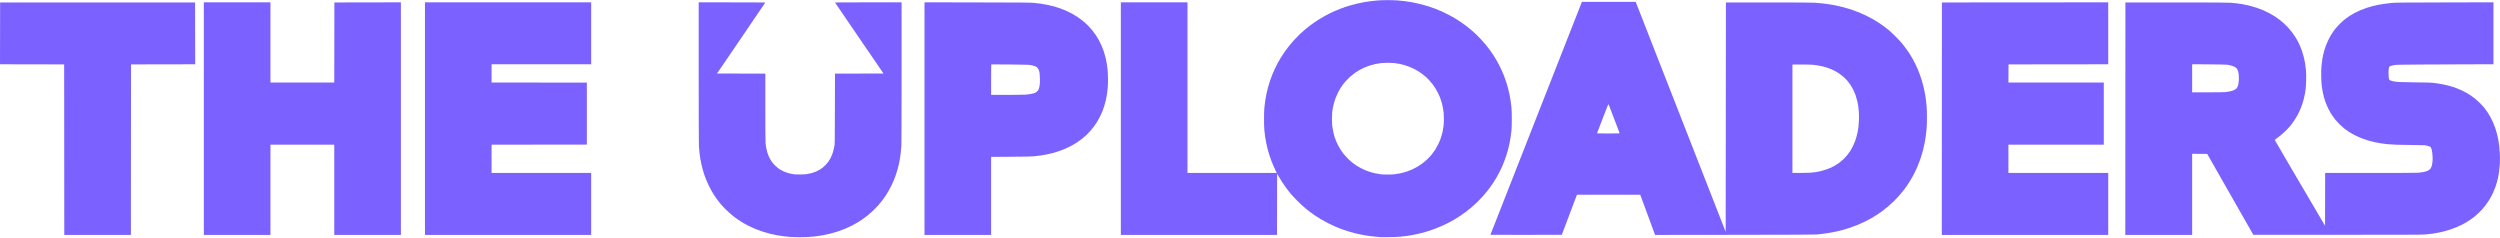
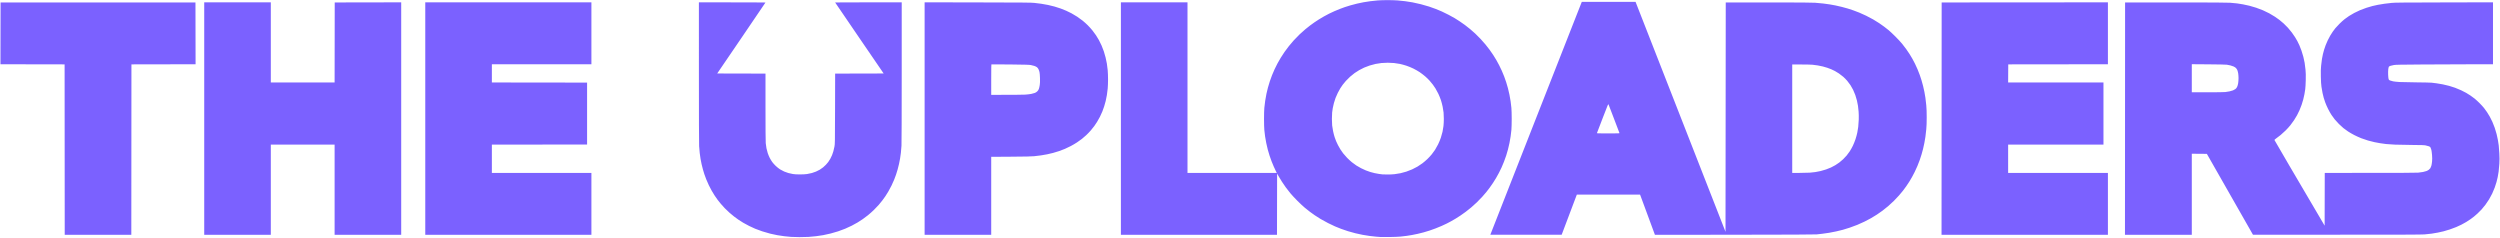
- <svg xmlns="http://www.w3.org/2000/svg" width="2695" height="256" viewBox="0 0 2695 256">
+ <svg xmlns="http://www.w3.org/2000/svg" width="674" height="64" viewBox="0 0 2695 256">
  <path id="Shape" fill="#7b61ff" fill-rule="evenodd" stroke="none" d="M 753.189 2.52 C 808.846 2.52 824.997 2.605 824.988 2.709 C 824.979 2.813 813.261 20.076 798.949 41.071 L 772.926 79.244 L 798.966 79.308 L 825.005 79.372 L 825.008 115.34 C 825.009 138.048 825.107 152.422 825.272 154.331 C 825.416 155.994 825.761 158.483 826.041 159.864 C 826.32 161.244 826.937 163.577 827.413 165.049 C 827.889 166.521 828.842 168.831 829.53 170.183 C 830.218 171.535 831.438 173.553 832.24 174.668 C 833.042 175.784 834.792 177.73 836.127 178.994 C 837.463 180.257 839.529 181.898 840.719 182.64 C 841.909 183.381 843.892 184.423 845.126 184.955 C 846.361 185.487 848.359 186.209 849.568 186.56 C 850.777 186.91 852.974 187.399 854.45 187.646 C 856.383 187.969 858.507 188.094 862.047 188.094 C 865.34 188.094 867.917 187.954 869.859 187.67 C 871.453 187.436 873.777 186.948 875.025 186.584 C 876.272 186.221 878.256 185.531 879.434 185.053 C 880.612 184.574 882.466 183.645 883.554 182.989 C 884.642 182.332 886.256 181.199 887.14 180.471 C 888.025 179.742 889.387 178.475 890.168 177.655 C 890.949 176.835 892.077 175.511 892.674 174.712 C 893.272 173.913 894.272 172.346 894.898 171.228 C 895.523 170.111 896.375 168.346 896.789 167.307 C 897.204 166.268 897.839 164.397 898.201 163.15 C 898.563 161.902 899.099 159.578 899.393 157.984 C 899.919 155.131 899.928 154.508 900.024 117.23 L 900.12 79.372 L 926.277 79.308 L 952.433 79.244 L 926.265 41.005 C 911.873 19.973 900.097 2.71 900.097 2.642 C 900.097 2.575 916.256 2.52 936.005 2.52 L 971.914 2.52 L 971.91 77.669 C 971.908 123.769 971.811 154.467 971.659 157.083 C 971.523 159.428 971.233 162.886 971.015 164.768 C 970.797 166.649 970.395 169.493 970.121 171.087 C 969.847 172.68 969.335 175.288 968.982 176.882 C 968.63 178.476 967.958 181.14 967.49 182.803 C 967.022 184.466 966.252 186.961 965.78 188.346 C 965.307 189.732 964.395 192.173 963.752 193.771 C 963.109 195.368 961.841 198.198 960.935 200.059 C 960.029 201.921 958.482 204.809 957.497 206.478 C 956.511 208.146 955.057 210.476 954.265 211.654 C 953.473 212.831 952.002 214.869 950.995 216.182 C 949.989 217.495 948.233 219.649 947.093 220.97 C 945.952 222.29 943.558 224.788 941.772 226.522 C 939.986 228.255 937.158 230.768 935.488 232.105 C 933.817 233.443 931.265 235.357 929.818 236.358 C 928.37 237.36 925.898 238.956 924.324 239.905 C 922.75 240.854 919.91 242.418 918.012 243.381 C 916.115 244.343 912.924 245.812 910.921 246.645 C 908.918 247.478 905.521 248.742 903.373 249.454 C 901.225 250.165 897.54 251.236 895.183 251.833 C 892.827 252.429 889.256 253.214 887.246 253.576 C 885.236 253.938 881.778 254.456 879.56 254.727 C 877.343 254.999 873.658 255.339 871.371 255.484 C 869.084 255.629 864.662 255.731 861.543 255.711 C 858.425 255.692 854.399 255.578 852.598 255.459 C 850.796 255.339 847.493 255.016 845.259 254.742 C 843.024 254.467 839.622 253.955 837.699 253.604 C 835.776 253.253 832.341 252.512 830.066 251.957 C 827.79 251.402 823.929 250.281 821.484 249.465 C 819.04 248.649 815.639 247.396 813.926 246.681 C 812.213 245.965 809.244 244.594 807.327 243.634 C 805.41 242.674 802.566 241.134 801.005 240.212 C 799.445 239.29 797.091 237.795 795.775 236.89 C 794.458 235.985 792.36 234.451 791.113 233.483 C 789.866 232.514 787.654 230.679 786.199 229.406 C 784.744 228.133 782.476 225.967 781.159 224.594 C 779.843 223.221 777.908 221.08 776.861 219.836 C 775.813 218.592 774.267 216.663 773.425 215.549 C 772.583 214.435 771.157 212.394 770.257 211.014 C 769.356 209.633 767.904 207.257 767.03 205.732 C 766.155 204.208 764.73 201.475 763.863 199.658 C 762.995 197.842 761.729 194.951 761.048 193.233 C 760.367 191.515 759.46 189.033 759.032 187.717 C 758.605 186.4 757.919 184.132 757.508 182.677 C 757.098 181.222 756.471 178.728 756.116 177.134 C 755.761 175.54 755.245 172.932 754.971 171.339 C 754.696 169.745 754.295 166.91 754.079 165.039 C 753.864 163.169 753.576 159.824 753.439 157.606 C 753.285 155.112 753.19 124.774 753.19 78.047 L 753.189 2.52 Z M 1376.73 187.195 L 1376.603 253.228 L 1292.44 253.228 L 1208.277 253.228 L 1208.277 127.874 L 1208.277 2.52 L 1244.185 2.52 L 1280.094 2.52 L 1280.094 94.488 L 1280.094 186.457 L 1328.226 186.457 L 1376.358 186.457 L 1375.382 184.504 C 1374.844 183.43 1373.824 181.233 1373.114 179.623 C 1372.404 178.013 1371.327 175.405 1370.721 173.828 C 1370.115 172.251 1369.156 169.543 1368.589 167.811 C 1368.022 166.079 1367.165 163.187 1366.684 161.386 C 1366.203 159.584 1365.467 156.409 1365.046 154.331 C 1364.626 152.252 1364.056 149.02 1363.779 147.15 C 1363.502 145.279 1363.128 142.104 1362.948 140.094 C 1362.76 138.002 1362.619 132.942 1362.619 128.252 C 1362.619 123.558 1362.759 118.504 1362.948 116.409 C 1363.128 114.4 1363.552 110.921 1363.889 108.678 C 1364.226 106.436 1364.838 103.013 1365.249 101.072 C 1365.661 99.131 1366.395 96.091 1366.88 94.315 C 1367.366 92.539 1368.265 89.556 1368.879 87.685 C 1369.493 85.814 1370.562 82.866 1371.254 81.134 C 1371.947 79.402 1373.184 76.51 1374.005 74.709 C 1374.825 72.907 1376.244 70.06 1377.158 68.381 C 1378.073 66.702 1379.648 63.959 1380.659 62.285 C 1381.669 60.611 1383.511 57.789 1384.751 56.014 C 1385.991 54.24 1388.089 51.427 1389.412 49.764 C 1390.736 48.101 1393.143 45.265 1394.76 43.462 C 1396.377 41.658 1399.219 38.752 1401.075 37.004 C 1402.931 35.256 1405.64 32.832 1407.095 31.617 C 1408.55 30.402 1410.818 28.596 1412.135 27.602 C 1413.451 26.609 1415.606 25.053 1416.922 24.146 C 1418.239 23.238 1420.45 21.784 1421.836 20.915 C 1423.222 20.046 1425.66 18.602 1427.254 17.706 C 1428.848 16.81 1431.342 15.479 1432.798 14.747 C 1434.253 14.016 1436.804 12.824 1438.467 12.098 C 1440.13 11.372 1442.795 10.267 1444.389 9.643 C 1445.983 9.019 1448.421 8.121 1449.807 7.647 C 1451.193 7.174 1453.889 6.333 1455.798 5.779 C 1457.707 5.225 1460.882 4.388 1462.854 3.919 C 1464.825 3.45 1468.025 2.778 1469.966 2.425 C 1471.906 2.073 1475.251 1.56 1477.399 1.286 C 1479.547 1.013 1483.119 0.639 1485.337 0.457 C 1487.554 0.275 1492.26 0.126 1495.794 0.126 C 1499.328 0.126 1504.148 0.274 1506.504 0.455 C 1508.86 0.635 1512.545 1.008 1514.693 1.283 C 1516.841 1.558 1520.426 2.119 1522.66 2.529 C 1524.893 2.94 1528.932 3.835 1531.636 4.519 C 1534.34 5.202 1538.352 6.351 1540.553 7.072 C 1542.753 7.792 1546.085 8.979 1547.956 9.708 C 1549.827 10.437 1552.718 11.644 1554.381 12.391 C 1556.044 13.137 1559.304 14.735 1561.626 15.94 C 1563.947 17.146 1566.895 18.769 1568.177 19.548 C 1569.459 20.326 1571.812 21.818 1573.406 22.862 C 1575 23.907 1577.608 25.726 1579.202 26.906 C 1580.796 28.085 1583.347 30.092 1584.872 31.366 C 1586.396 32.64 1588.861 34.807 1590.35 36.18 C 1591.838 37.553 1594.432 40.151 1596.113 41.953 C 1597.795 43.754 1600.197 46.476 1601.451 48 C 1602.705 49.524 1604.669 52.036 1605.815 53.581 C 1606.961 55.126 1608.75 57.701 1609.79 59.303 C 1610.83 60.904 1612.348 63.382 1613.165 64.808 C 1613.981 66.235 1615.342 68.732 1616.189 70.357 C 1617.036 71.983 1618.341 74.704 1619.09 76.404 C 1619.838 78.105 1620.975 80.857 1621.616 82.52 C 1622.258 84.183 1623.233 86.961 1623.784 88.693 C 1624.335 90.425 1625.181 93.317 1625.665 95.118 C 1626.148 96.92 1626.887 100.094 1627.306 102.173 C 1627.725 104.252 1628.292 107.495 1628.564 109.38 C 1628.837 111.265 1629.21 114.44 1629.393 116.435 C 1629.587 118.552 1629.725 123.473 1629.725 128.252 C 1629.725 132.902 1629.586 137.965 1629.403 139.969 C 1629.225 141.909 1628.85 145.083 1628.57 147.024 C 1628.289 148.964 1627.724 152.195 1627.314 154.203 C 1626.904 156.212 1626.167 159.387 1625.677 161.258 C 1625.187 163.13 1624.322 166.079 1623.754 167.811 C 1623.186 169.543 1622.126 172.491 1621.398 174.362 C 1620.67 176.233 1619.484 179.068 1618.763 180.661 C 1618.041 182.255 1616.76 184.863 1615.916 186.457 C 1615.071 188.05 1613.685 190.545 1612.836 192 C 1611.987 193.455 1610.479 195.872 1609.485 197.37 C 1608.491 198.868 1606.864 201.193 1605.87 202.535 C 1604.875 203.878 1603.348 205.862 1602.475 206.944 C 1601.603 208.027 1599.635 210.316 1598.102 212.03 C 1596.569 213.745 1593.872 216.531 1592.109 218.221 C 1590.346 219.911 1587.599 222.391 1586.006 223.733 C 1584.412 225.074 1581.747 227.194 1580.084 228.443 C 1578.421 229.693 1575.869 231.506 1574.414 232.473 C 1572.959 233.441 1570.634 234.919 1569.249 235.759 C 1567.863 236.599 1565.708 237.853 1564.461 238.546 C 1563.213 239.24 1561.059 240.375 1559.673 241.069 C 1558.287 241.763 1555.792 242.924 1554.129 243.65 C 1552.466 244.375 1549.575 245.563 1547.704 246.29 C 1545.833 247.016 1542.884 248.076 1541.152 248.644 C 1539.42 249.212 1536.585 250.069 1534.852 250.547 C 1533.12 251.026 1530.172 251.761 1528.301 252.181 C 1526.43 252.602 1523.595 253.177 1522.001 253.461 C 1520.407 253.744 1517.856 254.152 1516.331 254.368 C 1514.807 254.584 1511.859 254.93 1509.78 255.137 C 1507.639 255.349 1502.503 255.551 1497.936 255.601 C 1493.501 255.649 1489.192 255.648 1488.361 255.598 C 1487.529 255.547 1485.375 255.384 1483.573 255.236 C 1481.771 255.087 1478.596 254.737 1476.517 254.458 C 1474.438 254.179 1470.98 253.62 1468.832 253.215 C 1466.684 252.811 1463.168 252.042 1461.02 251.507 C 1458.872 250.972 1455.357 249.992 1453.208 249.329 C 1451.06 248.667 1447.715 247.525 1445.775 246.793 C 1443.835 246.06 1440.83 244.848 1439.097 244.099 C 1437.365 243.351 1433.963 241.728 1431.538 240.493 C 1429.112 239.257 1425.54 237.295 1423.6 236.132 C 1421.66 234.968 1418.825 233.16 1417.3 232.113 C 1415.776 231.066 1413.395 229.357 1412.009 228.316 C 1410.623 227.274 1408.128 225.287 1406.465 223.899 C 1404.802 222.511 1401.279 219.216 1398.636 216.577 C 1395.994 213.939 1392.612 210.306 1391.121 208.504 C 1389.63 206.702 1387.4 203.842 1386.164 202.148 C 1384.929 200.454 1383.028 197.676 1381.94 195.975 C 1380.851 194.274 1379.234 191.602 1378.346 190.038 L 1376.73 187.195 Z M 69.297 253.228 L 69.17 69.417 L 34.584 69.353 L -0.002 69.29 L 0.062 35.968 L 0.126 2.646 L 105.205 2.646 L 210.283 2.646 L 210.347 35.968 L 210.411 69.29 L 175.825 69.353 L 141.239 69.417 L 141.175 161.323 L 141.112 253.228 L 105.205 253.228 L 69.297 253.228 Z M 219.733 253.228 L 219.733 2.52 L 255.641 2.52 L 291.549 2.52 L 291.549 45.732 L 291.549 88.945 L 325.944 88.945 L 360.34 88.945 L 360.404 45.795 L 360.467 2.646 L 396.312 2.582 L 432.158 2.518 L 432.158 127.873 L 432.158 253.228 L 396.249 253.228 L 360.341 253.228 L 360.341 204.598 L 360.341 155.969 L 325.945 155.969 L 291.549 155.969 L 291.549 204.598 L 291.549 253.228 L 255.641 253.228 L 219.733 253.228 Z M 458.112 253.228 L 458.112 2.52 L 547.694 2.52 L 637.275 2.52 L 637.275 35.906 L 637.275 69.291 L 583.602 69.291 L 529.928 69.291 L 529.928 79.118 L 529.928 88.944 L 581.271 89.007 L 632.613 89.071 L 632.613 122.457 L 632.613 155.843 L 581.271 155.906 L 529.928 155.97 L 529.928 171.213 L 529.928 186.457 L 583.602 186.457 L 637.275 186.457 L 637.275 219.843 L 637.275 253.228 L 547.694 253.228 L 458.112 253.228 Z M 996.608 253.228 L 996.608 2.495 L 1053.746 2.604 C 1103.58 2.7 1111.384 2.765 1114.79 3.114 C 1116.938 3.334 1120.34 3.752 1122.35 4.042 C 1124.359 4.333 1127.648 4.916 1129.657 5.338 C 1131.667 5.759 1134.872 6.545 1136.781 7.084 C 1138.689 7.623 1141.637 8.566 1143.332 9.181 C 1145.027 9.795 1147.688 10.861 1149.244 11.549 C 1150.8 12.237 1153.408 13.506 1155.04 14.37 C 1156.671 15.233 1159.448 16.895 1161.21 18.063 C 1162.972 19.23 1165.636 21.169 1167.131 22.372 C 1168.626 23.574 1171.1 25.807 1172.629 27.334 C 1174.159 28.861 1176.383 31.331 1177.572 32.823 C 1178.761 34.314 1180.472 36.639 1181.375 37.988 C 1182.277 39.337 1183.708 41.689 1184.556 43.215 C 1185.404 44.741 1186.719 47.424 1187.477 49.178 C 1188.236 50.931 1189.318 53.747 1189.883 55.435 C 1190.447 57.122 1191.293 60.07 1191.763 61.985 C 1192.234 63.899 1192.857 66.881 1193.149 68.61 C 1193.441 70.339 1193.846 73.553 1194.048 75.751 C 1194.251 77.961 1194.414 82.451 1194.412 85.795 C 1194.409 89.121 1194.248 93.487 1194.053 95.496 C 1193.858 97.506 1193.453 100.67 1193.152 102.528 C 1192.852 104.386 1192.274 107.278 1191.867 108.953 C 1191.46 110.629 1190.722 113.247 1190.226 114.772 C 1189.731 116.296 1188.858 118.734 1188.286 120.189 C 1187.713 121.644 1186.545 124.213 1185.689 125.899 C 1184.833 127.584 1183.432 130.078 1182.576 131.442 C 1181.72 132.806 1180.377 134.816 1179.592 135.91 C 1178.807 137.004 1177.119 139.118 1175.842 140.607 C 1174.564 142.096 1172.345 144.402 1170.911 145.732 C 1169.476 147.062 1167.347 148.904 1166.178 149.825 C 1165.01 150.746 1162.636 152.437 1160.904 153.582 C 1159.171 154.727 1156.173 156.491 1154.241 157.501 C 1152.309 158.511 1149.418 159.893 1147.816 160.573 C 1146.213 161.252 1143.428 162.315 1141.627 162.934 C 1139.825 163.553 1136.877 164.448 1135.075 164.923 C 1133.273 165.398 1130.4 166.071 1128.689 166.418 C 1126.978 166.766 1123.986 167.283 1122.039 167.568 C 1120.092 167.852 1116.786 168.255 1114.692 168.463 C 1111.801 168.749 1105.773 168.875 1089.654 168.983 L 1068.424 169.126 L 1068.424 211.177 L 1068.424 253.228 L 1032.516 253.228 L 996.608 253.228 Z M 1705.303 2.016 L 1763.285 2.016 L 1772.056 24.434 C 1776.88 36.764 1785.512 58.823 1791.238 73.453 C 1796.964 88.083 1814.844 133.783 1830.971 175.008 L 1860.293 249.963 L 1860.419 126.304 L 1860.545 2.646 L 1906.407 2.646 C 1941.632 2.646 1953.35 2.722 1956.93 2.975 C 1959.494 3.156 1963.406 3.519 1965.624 3.78 C 1967.841 4.042 1971.073 4.485 1972.806 4.766 C 1974.538 5.046 1977.316 5.554 1978.979 5.894 C 1980.642 6.234 1983.647 6.925 1985.657 7.43 C 1987.667 7.934 1990.558 8.724 1992.083 9.185 C 1993.607 9.645 1996.328 10.539 1998.13 11.17 C 1999.932 11.801 2002.823 12.9 2004.556 13.613 C 2006.288 14.325 2009.577 15.81 2011.864 16.914 C 2014.15 18.018 2017.609 19.841 2019.549 20.966 C 2021.489 22.091 2024.381 23.884 2025.975 24.951 C 2027.569 26.017 2030.007 27.738 2031.392 28.775 C 2032.778 29.811 2034.99 31.548 2036.306 32.634 C 2037.623 33.72 2040.863 36.771 2043.507 39.414 C 2046.151 42.058 2049.422 45.581 2050.776 47.244 C 2052.13 48.907 2054.162 51.571 2055.292 53.163 C 2056.422 54.756 2058.049 57.164 2058.907 58.516 C 2059.765 59.867 2061.085 62.079 2061.84 63.431 C 2062.595 64.783 2063.841 67.146 2064.608 68.682 C 2065.375 70.217 2066.619 72.938 2067.372 74.729 C 2068.126 76.519 2069.21 79.288 2069.781 80.882 C 2070.352 82.476 2071.211 85.083 2071.69 86.677 C 2072.168 88.271 2072.918 90.992 2073.355 92.724 C 2073.793 94.457 2074.427 97.291 2074.764 99.024 C 2075.102 100.756 2075.596 103.647 2075.863 105.449 C 2076.129 107.25 2076.552 110.935 2076.801 113.638 C 2077.124 117.136 2077.254 120.837 2077.254 126.488 C 2077.254 132.139 2077.124 135.84 2076.801 139.339 C 2076.552 142.041 2076.13 145.732 2075.865 147.542 C 2075.6 149.351 2075.087 152.356 2074.727 154.219 C 2074.366 156.082 2073.73 158.967 2073.313 160.63 C 2072.896 162.293 2072.169 164.957 2071.697 166.551 C 2071.225 168.145 2070.335 170.866 2069.719 172.598 C 2069.104 174.331 2067.984 177.222 2067.23 179.024 C 2066.477 180.825 2065.164 183.696 2064.314 185.403 C 2063.463 187.11 2062.158 189.604 2061.414 190.946 C 2060.669 192.288 2059.381 194.472 2058.551 195.799 C 2057.721 197.126 2056.217 199.394 2055.208 200.838 C 2054.198 202.283 2052.575 204.485 2051.6 205.732 C 2050.625 206.98 2048.726 209.247 2047.381 210.772 C 2046.036 212.296 2043.589 214.891 2041.944 216.539 C 2040.298 218.187 2037.478 220.787 2035.676 222.318 C 2033.875 223.848 2031.096 226.072 2029.501 227.259 C 2027.906 228.446 2025.185 230.341 2023.453 231.47 C 2021.722 232.598 2018.888 234.328 2017.155 235.314 C 2015.423 236.299 2012.27 237.958 2010.149 239 C 2008.028 240.042 2004.499 241.626 2002.307 242.52 C 2000.114 243.414 1996.433 244.775 1994.127 245.545 C 1991.821 246.315 1988.502 247.337 1986.753 247.817 C 1985.003 248.296 1981.802 249.08 1979.638 249.559 C 1977.474 250.038 1974.002 250.712 1971.924 251.058 C 1969.845 251.403 1966.556 251.867 1964.616 252.088 C 1962.676 252.31 1959.954 252.614 1958.568 252.765 C 1956.822 252.955 1929.678 253.07 1870.11 253.141 L 1784.171 253.242 L 1776.898 233.519 C 1772.898 222.671 1769.293 212.917 1768.887 211.843 L 1768.148 209.89 L 1734.048 209.89 L 1699.948 209.89 L 1699.3 211.591 C 1698.944 212.526 1695.271 222.249 1691.138 233.197 L 1683.623 253.102 L 1645.146 253.166 C 1623.983 253.201 1606.669 253.185 1606.669 253.129 C 1606.669 253.074 1627.073 201.083 1652.012 137.595 C 1676.951 74.107 1699.143 17.629 1701.329 12.089 L 1705.303 2.016 Z M 2093.255 253.228 L 2093.381 2.646 L 2183.026 2.582 L 2272.67 2.519 L 2272.67 35.905 L 2272.67 69.29 L 2218.934 69.354 L 2165.198 69.417 L 2165.132 79.181 L 2165.066 88.945 L 2216.474 88.945 L 2267.882 88.945 L 2267.882 122.457 L 2267.882 155.969 L 2216.477 155.969 L 2165.072 155.969 L 2165.072 171.213 L 2165.072 186.457 L 2218.871 186.457 L 2272.67 186.457 L 2272.67 219.843 L 2272.67 253.228 L 2182.962 253.228 L 2093.255 253.228 Z M 2291.064 253.228 L 2291.191 2.646 L 2345.494 2.646 C 2385.847 2.646 2400.963 2.725 2404.333 2.956 C 2406.828 3.126 2410.23 3.445 2411.893 3.665 C 2413.556 3.884 2416.448 4.345 2418.318 4.688 C 2420.189 5.032 2423.299 5.705 2425.228 6.185 C 2427.157 6.664 2430.439 7.625 2432.521 8.321 C 2434.604 9.017 2437.902 10.263 2439.849 11.09 C 2441.797 11.918 2444.865 13.398 2446.667 14.381 C 2448.469 15.363 2451.19 16.987 2452.715 17.99 C 2454.239 18.993 2456.45 20.561 2457.628 21.475 C 2458.806 22.389 2460.848 24.109 2462.164 25.298 C 2463.481 26.486 2465.561 28.566 2466.787 29.918 C 2468.012 31.271 2469.946 33.625 2471.083 35.15 C 2472.22 36.674 2473.781 38.942 2474.551 40.189 C 2475.322 41.436 2476.408 43.307 2476.964 44.346 C 2477.52 45.386 2478.497 47.386 2479.133 48.791 C 2479.77 50.197 2480.811 52.861 2481.446 54.713 C 2482.081 56.564 2482.982 59.553 2483.448 61.354 C 2483.913 63.156 2484.534 66.047 2484.828 67.78 C 2485.122 69.512 2485.545 72.887 2485.767 75.28 C 2486.082 78.662 2486.137 81.16 2486.015 86.493 C 2485.928 90.267 2485.689 94.602 2485.483 96.126 C 2485.277 97.65 2484.873 100.145 2484.586 101.669 C 2484.299 103.194 2483.735 105.688 2483.332 107.213 C 2482.929 108.737 2482.154 111.304 2481.61 112.916 C 2481.066 114.529 2480.031 117.176 2479.312 118.799 C 2478.592 120.423 2477.377 122.902 2476.613 124.308 C 2475.848 125.715 2474.396 128.113 2473.385 129.638 C 2472.375 131.162 2470.599 133.6 2469.438 135.054 C 2468.279 136.509 2465.972 139.046 2464.313 140.693 C 2462.654 142.34 2460.209 144.569 2458.879 145.645 C 2457.55 146.721 2455.506 148.274 2454.336 149.096 C 2453.167 149.918 2452.225 150.752 2452.243 150.949 C 2452.261 151.146 2459.427 163.471 2468.169 178.338 C 2476.91 193.205 2489.086 213.917 2495.225 224.364 L 2506.388 243.36 L 2506.452 214.908 L 2506.516 186.457 L 2555.337 186.454 C 2586.901 186.452 2605.228 186.359 2607.183 186.19 C 2608.845 186.047 2611.227 185.72 2612.474 185.464 C 2613.722 185.208 2615.398 184.75 2616.199 184.447 C 2617.001 184.143 2618.133 183.531 2618.716 183.086 C 2619.299 182.642 2620.034 181.896 2620.349 181.429 C 2620.663 180.962 2621.15 179.839 2621.429 178.934 C 2621.709 178.029 2622.067 175.912 2622.226 174.229 C 2622.445 171.904 2622.442 170.232 2622.215 167.272 C 2622.05 165.128 2621.732 162.644 2621.508 161.75 C 2621.284 160.857 2620.892 159.71 2620.635 159.201 C 2620.261 158.457 2619.895 158.173 2618.765 157.751 C 2617.992 157.461 2616.431 157.042 2615.295 156.819 C 2613.612 156.488 2610.972 156.397 2601.009 156.329 C 2594.287 156.283 2585.896 156.122 2582.362 155.971 C 2578.828 155.82 2574.462 155.53 2572.66 155.326 C 2570.859 155.122 2568.012 154.733 2566.333 154.461 C 2564.655 154.189 2561.877 153.67 2560.16 153.307 C 2558.442 152.944 2555.318 152.154 2553.218 151.552 C 2551.116 150.949 2547.771 149.815 2545.784 149.031 C 2543.796 148.248 2540.463 146.732 2538.377 145.662 C 2536.291 144.592 2533.286 142.854 2531.699 141.801 C 2530.113 140.747 2527.851 139.113 2526.673 138.17 C 2525.495 137.227 2523.283 135.205 2521.758 133.677 C 2520.233 132.148 2518.192 129.9 2517.222 128.681 C 2516.252 127.462 2514.686 125.308 2513.74 123.894 C 2512.794 122.48 2511.14 119.557 2510.065 117.399 C 2508.989 115.24 2507.629 112.122 2507.042 110.469 C 2506.455 108.817 2505.704 106.536 2505.374 105.401 C 2505.044 104.265 2504.479 101.941 2504.117 100.235 C 2503.755 98.529 2503.23 95.49 2502.951 93.48 C 2502.587 90.86 2502.403 87.796 2502.301 82.646 C 2502.19 76.99 2502.25 74.508 2502.584 70.96 C 2502.818 68.482 2503.236 65.137 2503.513 63.527 C 2503.79 61.916 2504.253 59.578 2504.542 58.331 C 2504.831 57.083 2505.396 54.986 2505.798 53.669 C 2506.201 52.353 2506.933 50.198 2507.425 48.882 C 2507.917 47.565 2508.938 45.184 2509.694 43.591 C 2510.45 41.997 2511.708 39.616 2512.489 38.299 C 2513.271 36.983 2514.506 35.055 2515.234 34.016 C 2515.962 32.976 2517.207 31.332 2518 30.362 C 2518.792 29.392 2520.813 27.231 2522.49 25.56 C 2524.167 23.888 2526.616 21.688 2527.933 20.671 C 2529.249 19.653 2531.404 18.112 2532.72 17.247 C 2534.037 16.382 2536.532 14.921 2538.264 14.001 C 2539.997 13.081 2542.831 11.723 2544.564 10.983 C 2546.296 10.243 2549.358 9.101 2551.367 8.446 C 2553.377 7.791 2556.269 6.933 2557.793 6.539 C 2559.318 6.144 2562.039 5.539 2563.841 5.193 C 2565.643 4.848 2568.818 4.328 2570.898 4.039 C 2572.978 3.749 2576.55 3.335 2578.836 3.117 C 2582.409 2.777 2590.355 2.706 2635.468 2.606 L 2687.944 2.49 L 2687.944 35.891 L 2687.944 69.291 L 2663.439 69.319 C 2649.96 69.335 2626.403 69.436 2611.088 69.545 C 2587.687 69.71 2582.902 69.804 2581.102 70.131 C 2579.924 70.345 2578.297 70.719 2577.486 70.961 C 2576.582 71.232 2575.87 71.618 2575.645 71.961 C 2575.444 72.269 2575.154 73.523 2575.002 74.748 C 2574.843 76.025 2574.787 78.483 2574.87 80.504 C 2574.95 82.444 2575.155 84.527 2575.325 85.134 C 2575.594 86.086 2575.788 86.303 2576.764 86.735 C 2577.385 87.009 2578.926 87.448 2580.19 87.708 C 2581.454 87.969 2584.529 88.301 2587.024 88.446 C 2589.518 88.591 2597.853 88.759 2605.545 88.82 C 2613.237 88.882 2620.551 89.048 2621.798 89.189 C 2623.045 89.33 2625.427 89.624 2627.09 89.842 C 2628.752 90.061 2631.759 90.569 2633.77 90.973 C 2635.781 91.377 2638.843 92.095 2640.575 92.57 C 2642.307 93.044 2645.197 93.965 2646.998 94.615 C 2648.799 95.266 2651.746 96.493 2653.548 97.343 C 2655.35 98.193 2657.788 99.439 2658.966 100.11 C 2660.144 100.782 2662.185 102.054 2663.502 102.938 C 2664.818 103.821 2666.859 105.311 2668.037 106.247 C 2669.215 107.183 2671.605 109.371 2673.348 111.109 C 2675.091 112.846 2677.283 115.232 2678.219 116.409 C 2679.154 117.587 2680.634 119.628 2681.507 120.945 C 2682.38 122.261 2683.729 124.467 2684.505 125.845 C 2685.281 127.224 2686.529 129.719 2687.279 131.389 C 2688.028 133.059 2689.168 135.943 2689.81 137.799 C 2690.453 139.654 2691.368 142.716 2691.843 144.602 C 2692.317 146.488 2692.944 149.361 2693.235 150.986 C 2693.525 152.611 2693.925 155.219 2694.122 156.781 C 2694.32 158.344 2694.62 162.249 2694.79 165.46 C 2695.031 170.025 2695.033 172.443 2694.798 176.547 C 2694.632 179.433 2694.275 183.326 2694.004 185.197 C 2693.734 187.068 2693.277 189.732 2692.99 191.118 C 2692.703 192.504 2692.126 194.871 2691.708 196.377 C 2691.291 197.884 2690.43 200.548 2689.797 202.298 C 2689.164 204.048 2687.942 206.954 2687.082 208.756 C 2686.222 210.557 2684.698 213.384 2683.694 215.037 C 2682.69 216.691 2680.921 219.298 2679.762 220.833 C 2678.604 222.367 2676.767 224.608 2675.681 225.812 C 2674.595 227.017 2672.63 228.99 2671.313 230.198 C 2669.997 231.405 2668.182 232.981 2667.281 233.699 C 2666.381 234.417 2664.68 235.684 2663.502 236.514 C 2662.324 237.345 2660.288 238.669 2658.979 239.457 C 2657.669 240.246 2655.401 241.501 2653.939 242.247 C 2652.477 242.994 2649.892 244.187 2648.194 244.899 C 2646.497 245.612 2643.436 246.753 2641.391 247.435 C 2639.346 248.118 2636.323 249.017 2634.672 249.433 C 2633.021 249.85 2630.244 250.474 2628.498 250.821 C 2626.753 251.168 2623.768 251.676 2621.863 251.95 C 2619.959 252.224 2616.501 252.595 2614.178 252.775 C 2610.823 253.035 2591.353 253.102 2519.52 253.102 L 2429.085 253.102 L 2404.233 209.512 L 2379.382 165.921 L 2371.258 165.855 L 2363.133 165.788 L 2363.133 209.508 L 2363.133 253.228 L 2327.099 253.228 L 2291.064 253.228 Z M 1495.668 188.176 C 1498.23 188.202 1501.32 188.062 1503.354 187.826 C 1505.225 187.609 1508.116 187.146 1509.78 186.797 C 1511.443 186.447 1514.278 185.676 1516.079 185.083 C 1517.881 184.491 1520.73 183.384 1522.411 182.624 C 1524.092 181.864 1526.672 180.525 1528.146 179.647 C 1529.619 178.77 1532.001 177.168 1533.439 176.089 C 1534.877 175.009 1537.265 172.969 1538.745 171.557 C 1540.224 170.144 1542.356 167.844 1543.483 166.447 C 1544.609 165.049 1546.197 162.885 1547.012 161.638 C 1547.827 160.391 1549.316 157.719 1550.322 155.701 C 1551.328 153.682 1552.672 150.451 1553.31 148.52 C 1553.948 146.588 1554.761 143.697 1555.116 142.094 C 1555.471 140.491 1555.932 137.714 1556.142 135.922 C 1556.352 134.13 1556.523 130.72 1556.523 128.343 C 1556.523 125.966 1556.405 122.848 1556.261 121.413 C 1556.116 119.977 1555.661 117.121 1555.249 115.066 C 1554.837 113.01 1553.984 109.778 1553.352 107.884 C 1552.72 105.991 1551.474 102.922 1550.583 101.065 C 1549.691 99.209 1548.312 96.66 1547.518 95.401 C 1546.724 94.143 1545.438 92.261 1544.66 91.218 C 1543.882 90.176 1542.322 88.282 1541.192 87.009 C 1540.062 85.737 1537.862 83.599 1536.302 82.257 C 1534.743 80.916 1532.123 78.92 1530.481 77.822 C 1528.84 76.724 1525.814 74.992 1523.757 73.974 C 1521.555 72.883 1518.413 71.594 1516.111 70.838 C 1513.962 70.131 1510.808 69.27 1509.102 68.923 C 1507.396 68.577 1504.582 68.149 1502.85 67.973 C 1501.118 67.797 1498.056 67.654 1496.046 67.654 C 1494.037 67.654 1490.976 67.798 1489.244 67.974 C 1487.512 68.151 1484.678 68.586 1482.944 68.942 C 1481.211 69.298 1478.319 70.076 1476.517 70.67 C 1474.716 71.264 1472.041 72.279 1470.573 72.924 C 1469.105 73.57 1466.694 74.802 1465.215 75.663 C 1463.736 76.524 1461.517 77.943 1460.285 78.817 C 1459.052 79.691 1456.877 81.448 1455.452 82.722 C 1454.026 83.997 1451.956 86.06 1450.852 87.307 C 1449.748 88.554 1448.227 90.406 1447.473 91.422 C 1446.719 92.438 1445.541 94.176 1444.854 95.283 C 1444.167 96.39 1442.944 98.62 1442.137 100.239 C 1441.33 101.857 1440.253 104.299 1439.743 105.666 C 1439.233 107.032 1438.439 109.527 1437.977 111.211 C 1437.516 112.894 1436.957 115.348 1436.736 116.663 C 1436.515 117.979 1436.22 120.076 1436.08 121.323 C 1435.94 122.57 1435.825 125.664 1435.823 128.199 C 1435.822 130.734 1435.941 133.908 1436.087 135.254 C 1436.233 136.6 1436.681 139.345 1437.083 141.354 C 1437.485 143.364 1438.227 146.255 1438.732 147.78 C 1439.236 149.304 1439.969 151.306 1440.359 152.228 C 1440.75 153.15 1441.659 155.077 1442.379 156.511 C 1443.098 157.945 1444.311 160.077 1445.074 161.249 C 1445.837 162.421 1447.152 164.291 1447.998 165.406 C 1448.842 166.521 1450.729 168.665 1452.19 170.171 C 1453.651 171.676 1455.98 173.823 1457.366 174.942 C 1458.752 176.061 1460.907 177.639 1462.154 178.449 C 1463.401 179.259 1465.669 180.56 1467.194 181.342 C 1468.718 182.123 1471.043 183.201 1472.359 183.736 C 1473.675 184.272 1475.83 185.041 1477.147 185.446 C 1478.464 185.85 1480.585 186.412 1481.86 186.695 C 1483.136 186.977 1485.29 187.374 1486.648 187.575 C 1488.006 187.777 1489.627 187.985 1490.251 188.037 C 1490.874 188.09 1493.312 188.152 1495.668 188.176 Z M 1932.236 69.543 L 1932.236 186.457 L 1940.137 186.457 C 1944.482 186.457 1949.5 186.34 1951.287 186.196 C 1953.074 186.053 1955.727 185.763 1957.182 185.551 C 1958.638 185.339 1961.189 184.84 1962.852 184.442 C 1964.515 184.044 1967.181 183.267 1968.775 182.714 C 1970.37 182.162 1972.751 181.21 1974.067 180.599 C 1975.383 179.988 1977.482 178.871 1978.732 178.117 C 1979.982 177.362 1981.91 176.068 1983.016 175.239 C 1984.122 174.41 1985.978 172.825 1987.141 171.717 C 1988.304 170.608 1990.019 168.794 1990.953 167.685 C 1991.886 166.576 1993.398 164.524 1994.313 163.125 C 1995.227 161.726 1996.711 159.069 1997.611 157.222 C 1998.51 155.374 1999.807 152.154 2000.492 150.065 C 2001.177 147.977 2002.028 144.85 2002.383 143.118 C 2002.737 141.386 2003.204 138.551 2003.421 136.819 C 2003.638 135.087 2003.886 131.557 2003.972 128.975 C 2004.067 126.137 2004.012 122.8 2003.832 120.534 C 2003.669 118.474 2003.363 115.597 2003.151 114.142 C 2002.939 112.687 2002.422 110.085 2002.002 108.361 C 2001.581 106.637 2000.792 103.972 2000.247 102.44 C 1999.702 100.907 1998.646 98.406 1997.9 96.882 C 1997.154 95.357 1995.872 93.09 1995.052 91.843 C 1994.231 90.595 1992.666 88.509 1991.573 87.207 C 1990.48 85.904 1988.56 83.939 1987.306 82.841 C 1986.052 81.742 1983.95 80.124 1982.633 79.245 C 1981.316 78.366 1979.355 77.171 1978.274 76.59 C 1977.193 76.009 1975.408 75.154 1974.308 74.69 C 1973.207 74.226 1971.283 73.503 1970.031 73.084 C 1968.78 72.664 1966.63 72.036 1965.254 71.687 C 1963.877 71.338 1961.413 70.833 1959.778 70.564 C 1958.142 70.296 1955.566 69.956 1954.052 69.81 C 1952.538 69.663 1947.01 69.543 1941.767 69.543 L 1932.236 69.543 Z M 1733.796 143.874 C 1744.647 143.874 1746.054 143.83 1745.926 143.493 C 1745.847 143.283 1743.273 136.509 1740.207 128.438 C 1737.14 120.367 1734.443 113.326 1734.213 112.792 C 1733.794 111.82 1733.794 111.82 1727.792 127.462 C 1724.491 136.065 1721.73 143.277 1721.656 143.489 C 1721.536 143.831 1722.896 143.874 1733.796 143.874 Z M 1068.424 102.299 C 1093.519 102.296 1102.66 102.182 1104.928 102.044 C 1107.196 101.906 1110.163 101.567 1111.521 101.29 C 1112.88 101.013 1114.653 100.534 1115.46 100.225 C 1116.367 99.878 1117.375 99.227 1118.094 98.524 C 1118.887 97.75 1119.437 96.905 1119.814 95.883 C 1120.118 95.056 1120.546 93.185 1120.763 91.725 C 1121.064 89.706 1121.126 87.925 1121.022 84.283 C 1120.936 81.297 1120.734 78.833 1120.484 77.732 C 1120.263 76.762 1119.771 75.345 1119.389 74.583 C 1118.971 73.747 1118.286 72.889 1117.663 72.422 C 1117.094 71.995 1115.847 71.395 1114.891 71.088 C 1113.935 70.781 1112.245 70.355 1111.136 70.141 C 1109.496 69.824 1105.382 69.709 1089.087 69.52 C 1078.069 69.392 1068.913 69.342 1068.74 69.408 C 1068.492 69.502 1068.424 73.037 1068.424 85.913 L 1068.424 102.299 Z M 2363.133 69.242 L 2363.133 99.528 L 2380.079 99.525 C 2390.042 99.524 2397.96 99.417 2399.293 99.264 C 2400.541 99.122 2402.6 98.788 2403.869 98.523 C 2405.139 98.259 2406.811 97.775 2407.584 97.449 C 2408.358 97.123 2409.489 96.504 2410.099 96.075 C 2410.893 95.515 2411.427 94.842 2411.986 93.694 C 2412.488 92.665 2412.901 91.242 2413.147 89.701 C 2413.357 88.384 2413.529 85.933 2413.53 84.253 C 2413.53 82.574 2413.355 80.193 2413.141 78.962 C 2412.927 77.731 2412.489 76.15 2412.168 75.448 C 2411.847 74.746 2411.169 73.768 2410.662 73.275 C 2410.154 72.782 2409.066 72.076 2408.243 71.707 C 2407.42 71.338 2405.864 70.816 2404.784 70.547 C 2403.705 70.278 2401.971 69.934 2400.931 69.784 C 2399.792 69.619 2391.917 69.457 2381.087 69.376 L 2363.133 69.242 Z" />
</svg>
